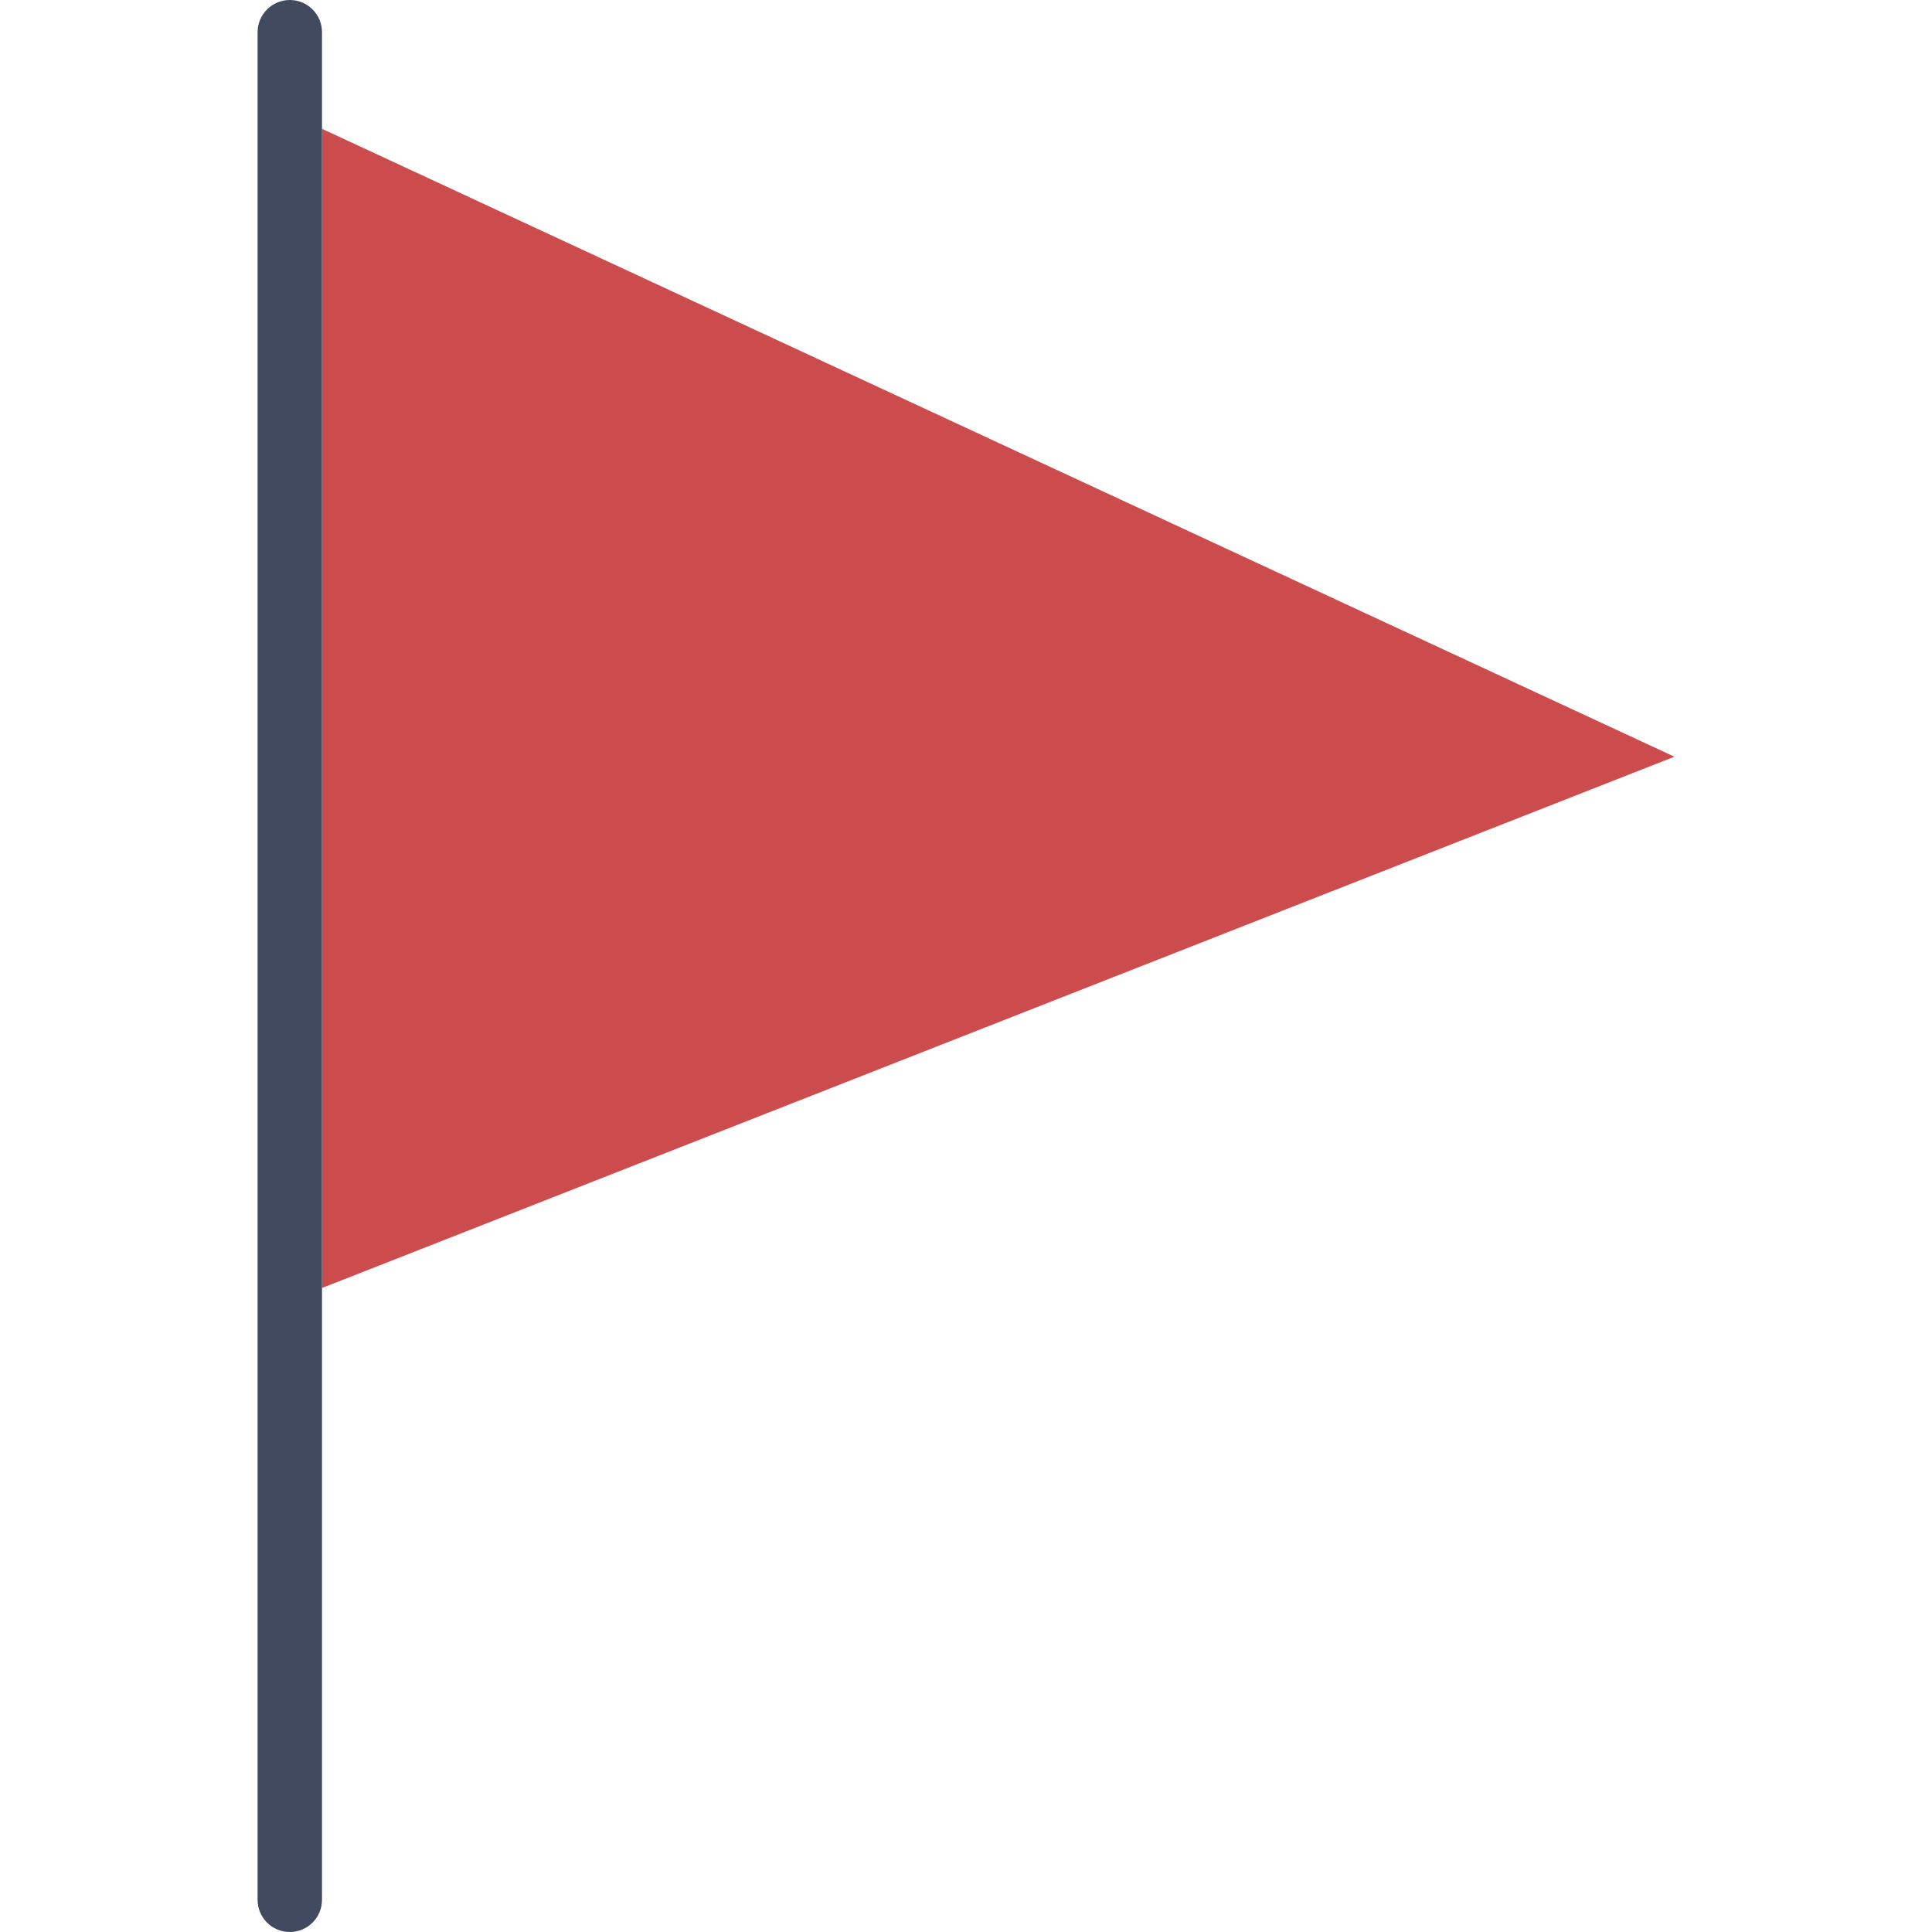
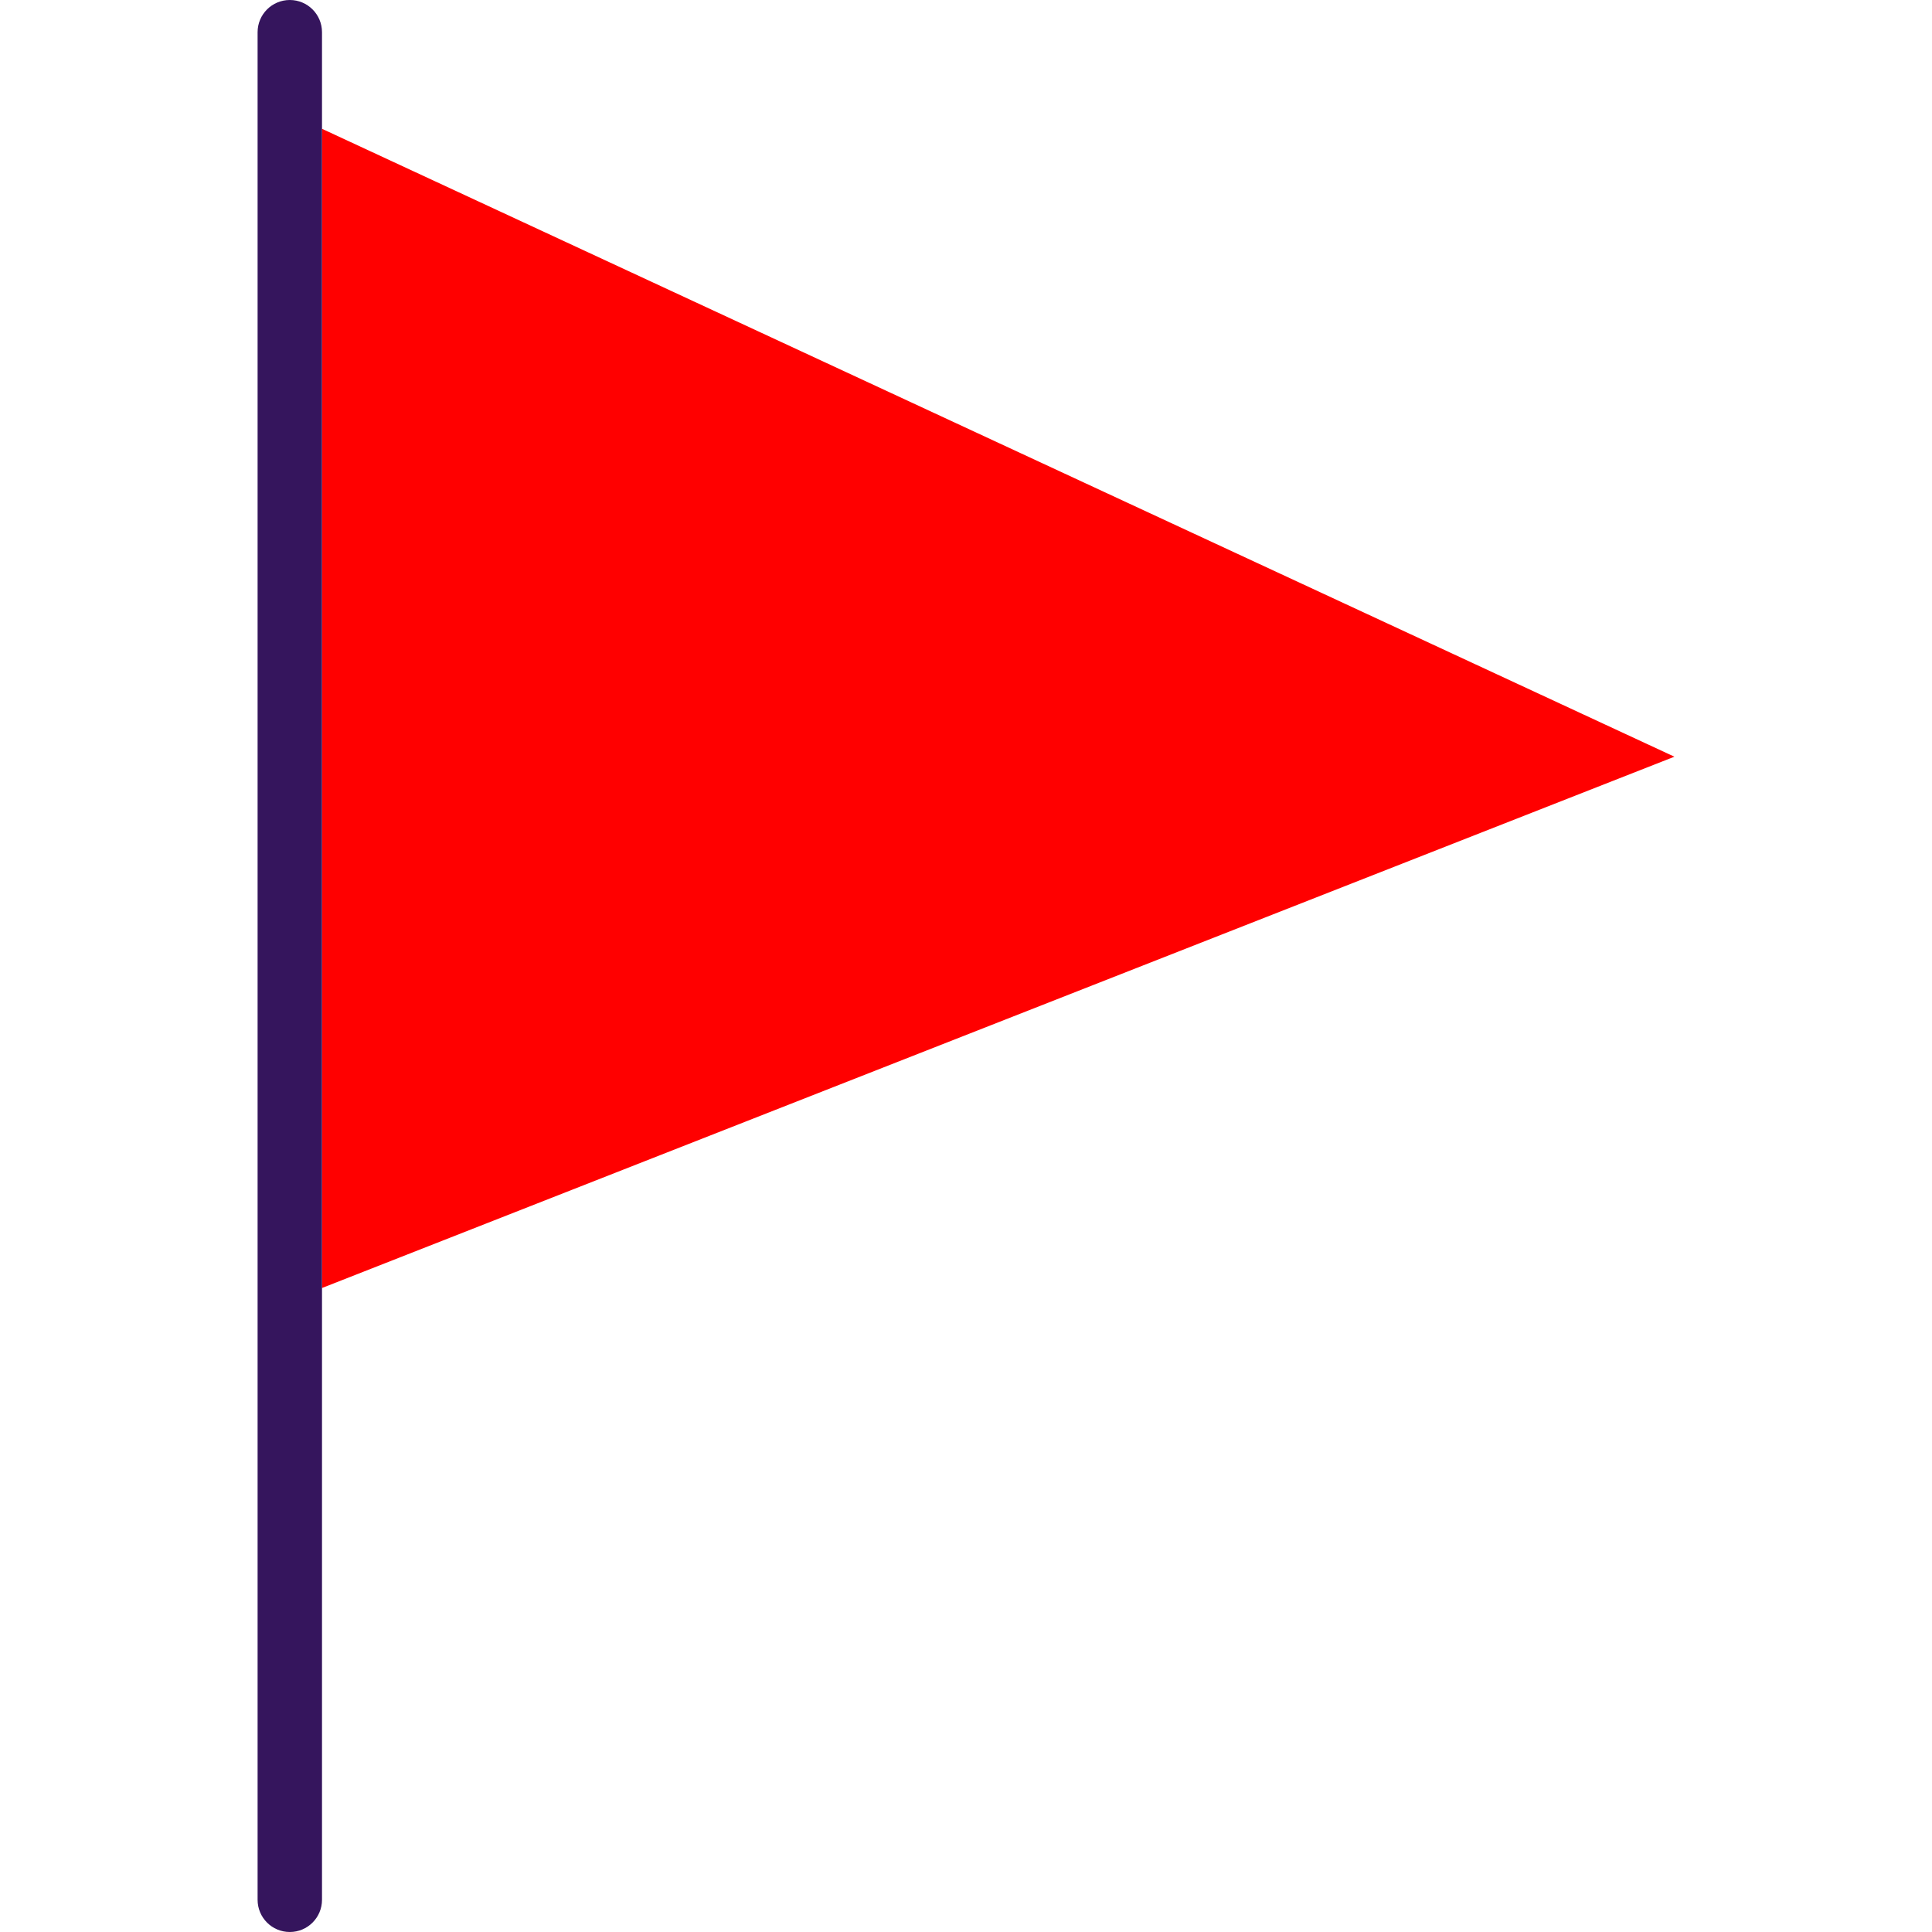
- <svg xmlns="http://www.w3.org/2000/svg" version="1.1" id="Capa_1" x="0px" y="0px" viewBox="0 0 60 60" height="60px" width="60px" style="enable-background:new 0 0 60 60;" xml:space="preserve">
-   <polygon style="fill:#CC4B4C;" points="52,23.5 10,40 10,22 10,4 " />
-   <path style="fill:#424A60;" d="M9,0C8.448,0,8,0.447,8,1v3v55c0,0.553,0.448,1,1,1s1-0.447,1-1V4V1C10,0.447,9.552,0,9,0z" />
+ <svg xmlns="http://www.w3.org/2000/svg" version="1.1" id="Capa_1" x="0px" y="0px" viewBox="0 0 60 60" height="62px" width="62px" style="enable-background:new 0 0 60 60;" xml:space="preserve">
+   <polygon style="fill: rgb(255, 0, 0);" points="52,23.5 10,40 10,22 10,4 " id="id_103" />
+   <path style="fill: rgb(53, 21, 93);" d="M9,0C8.448,0,8,0.447,8,1v3v55c0,0.553,0.448,1,1,1s1-0.447,1-1V4V1C10,0.447,9.552,0,9,0z" id="id_104" />
  <g>
</g>
  <g>
</g>
  <g>
</g>
  <g>
</g>
  <g>
</g>
  <g>
</g>
  <g>
</g>
  <g>
</g>
  <g>
</g>
  <g>
</g>
  <g>
</g>
  <g>
</g>
  <g>
</g>
  <g>
</g>
  <g>
</g>
</svg>
